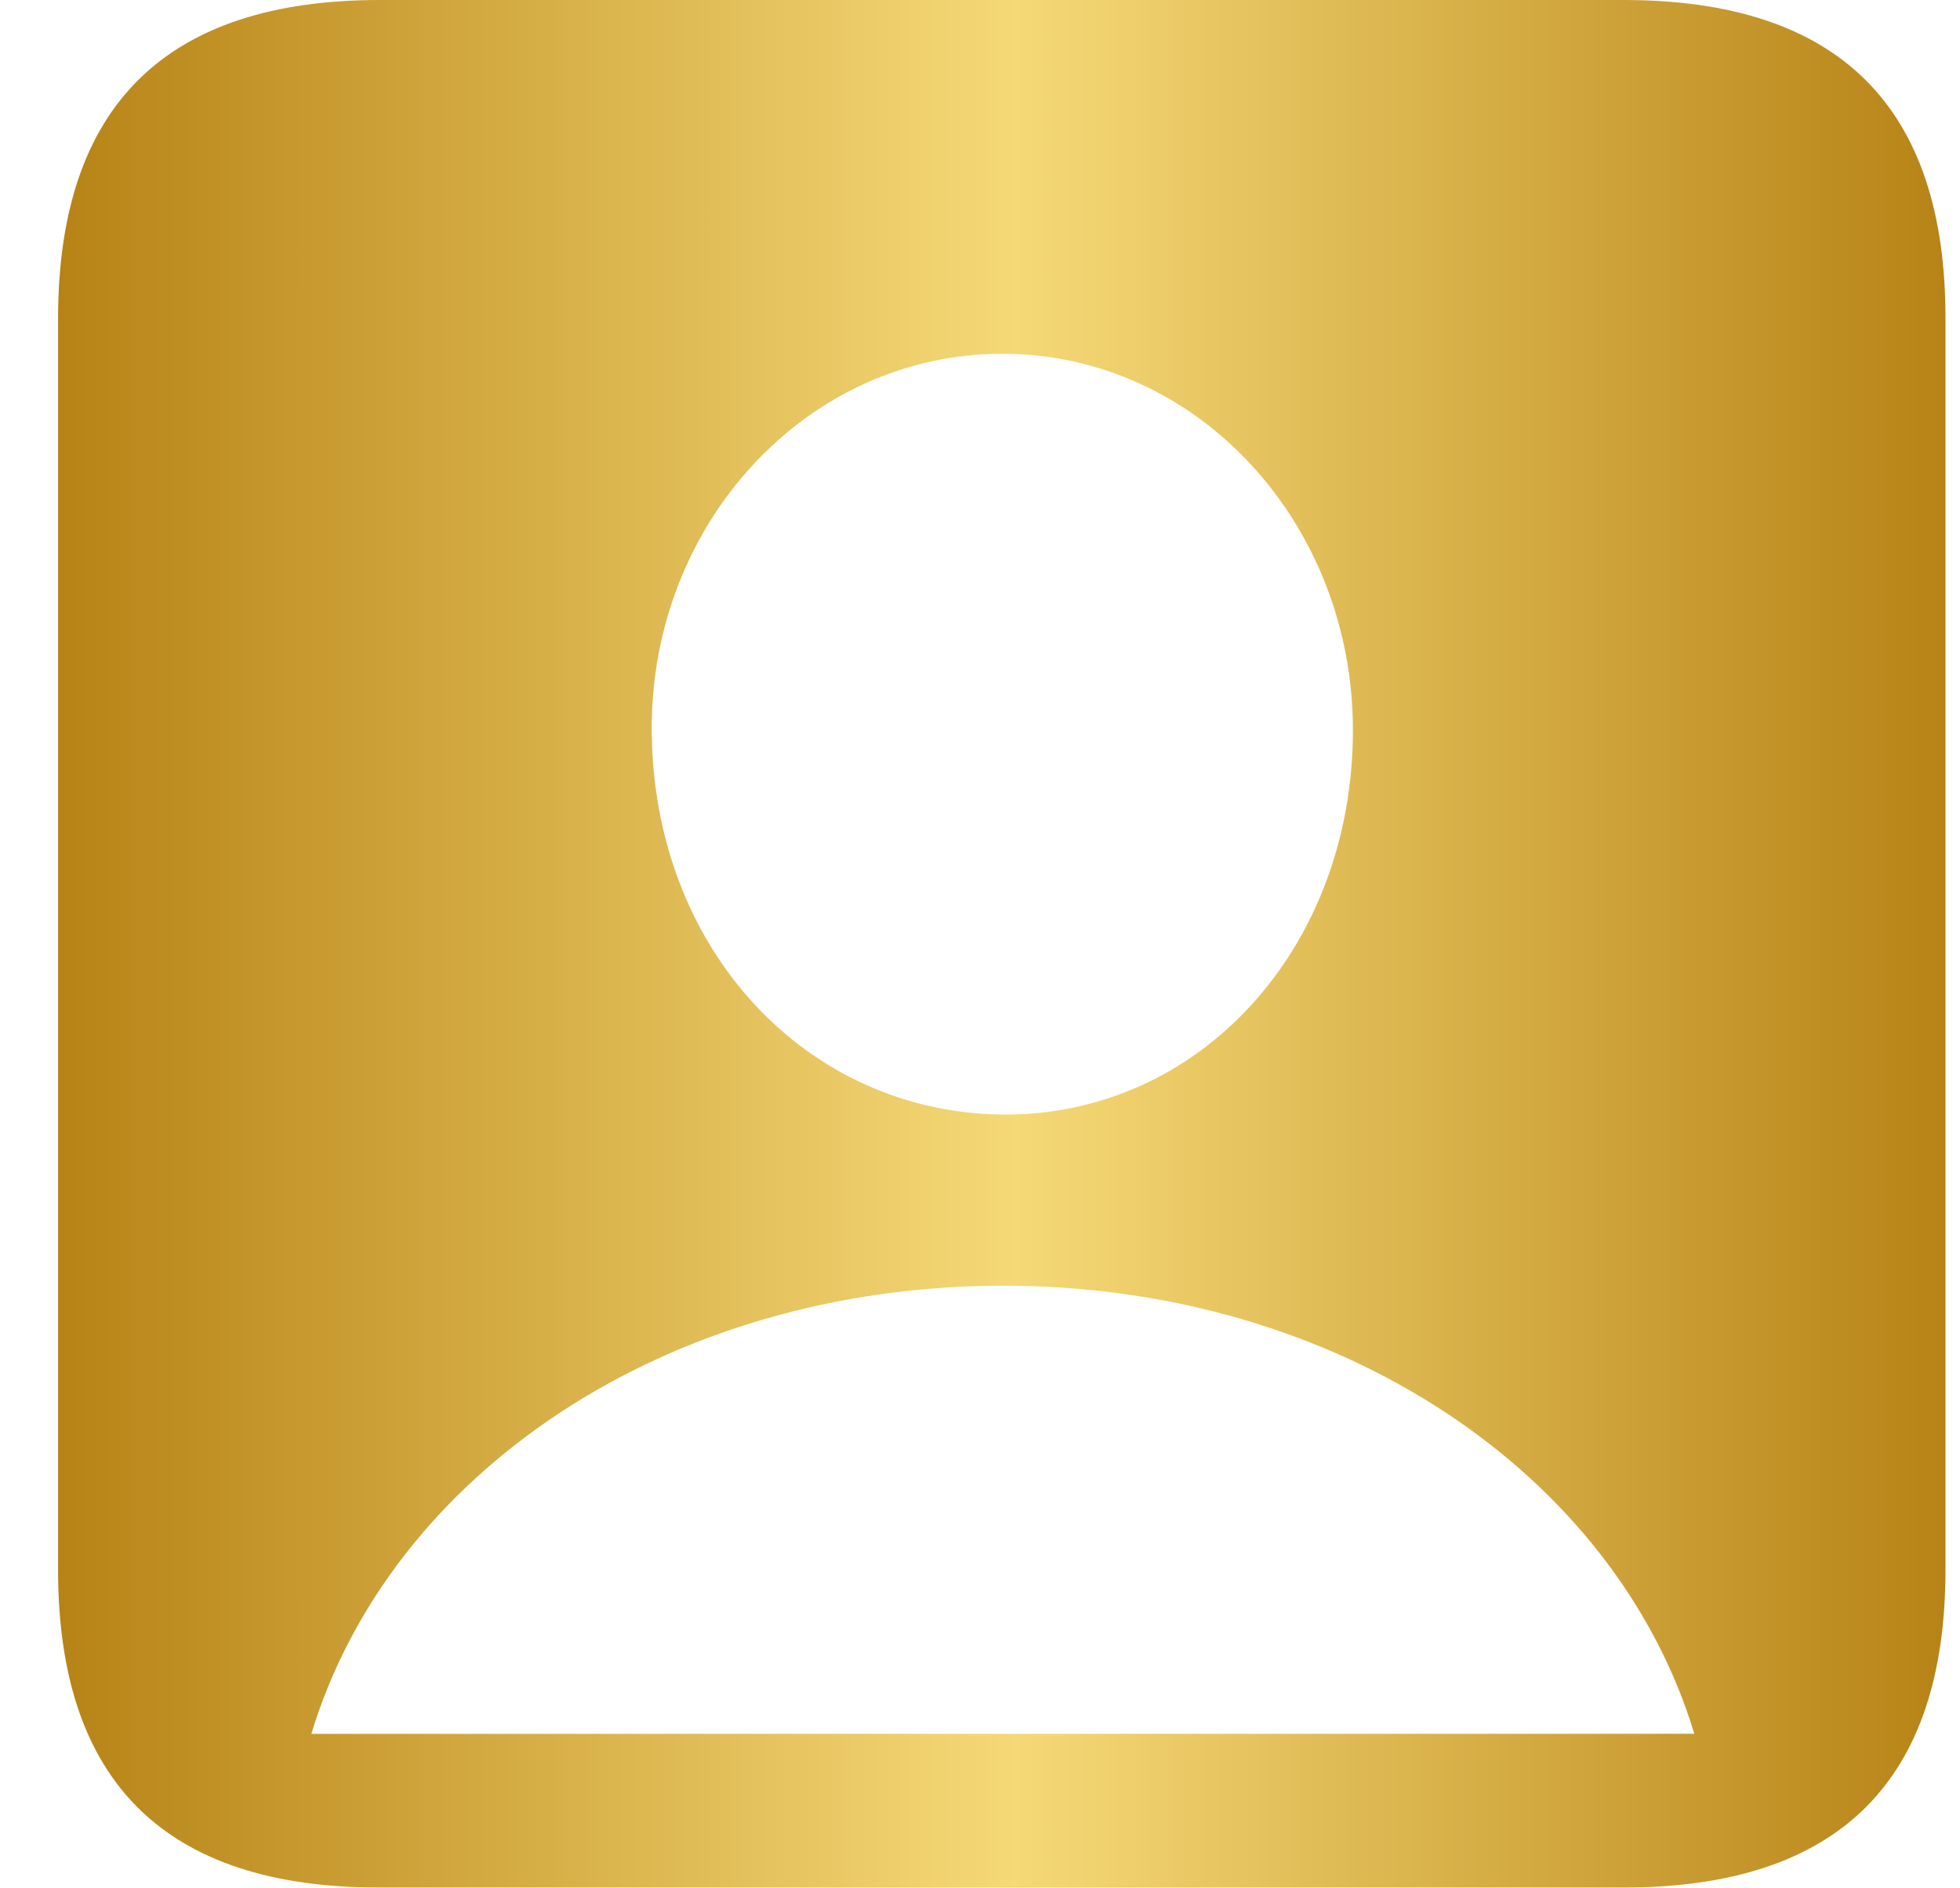
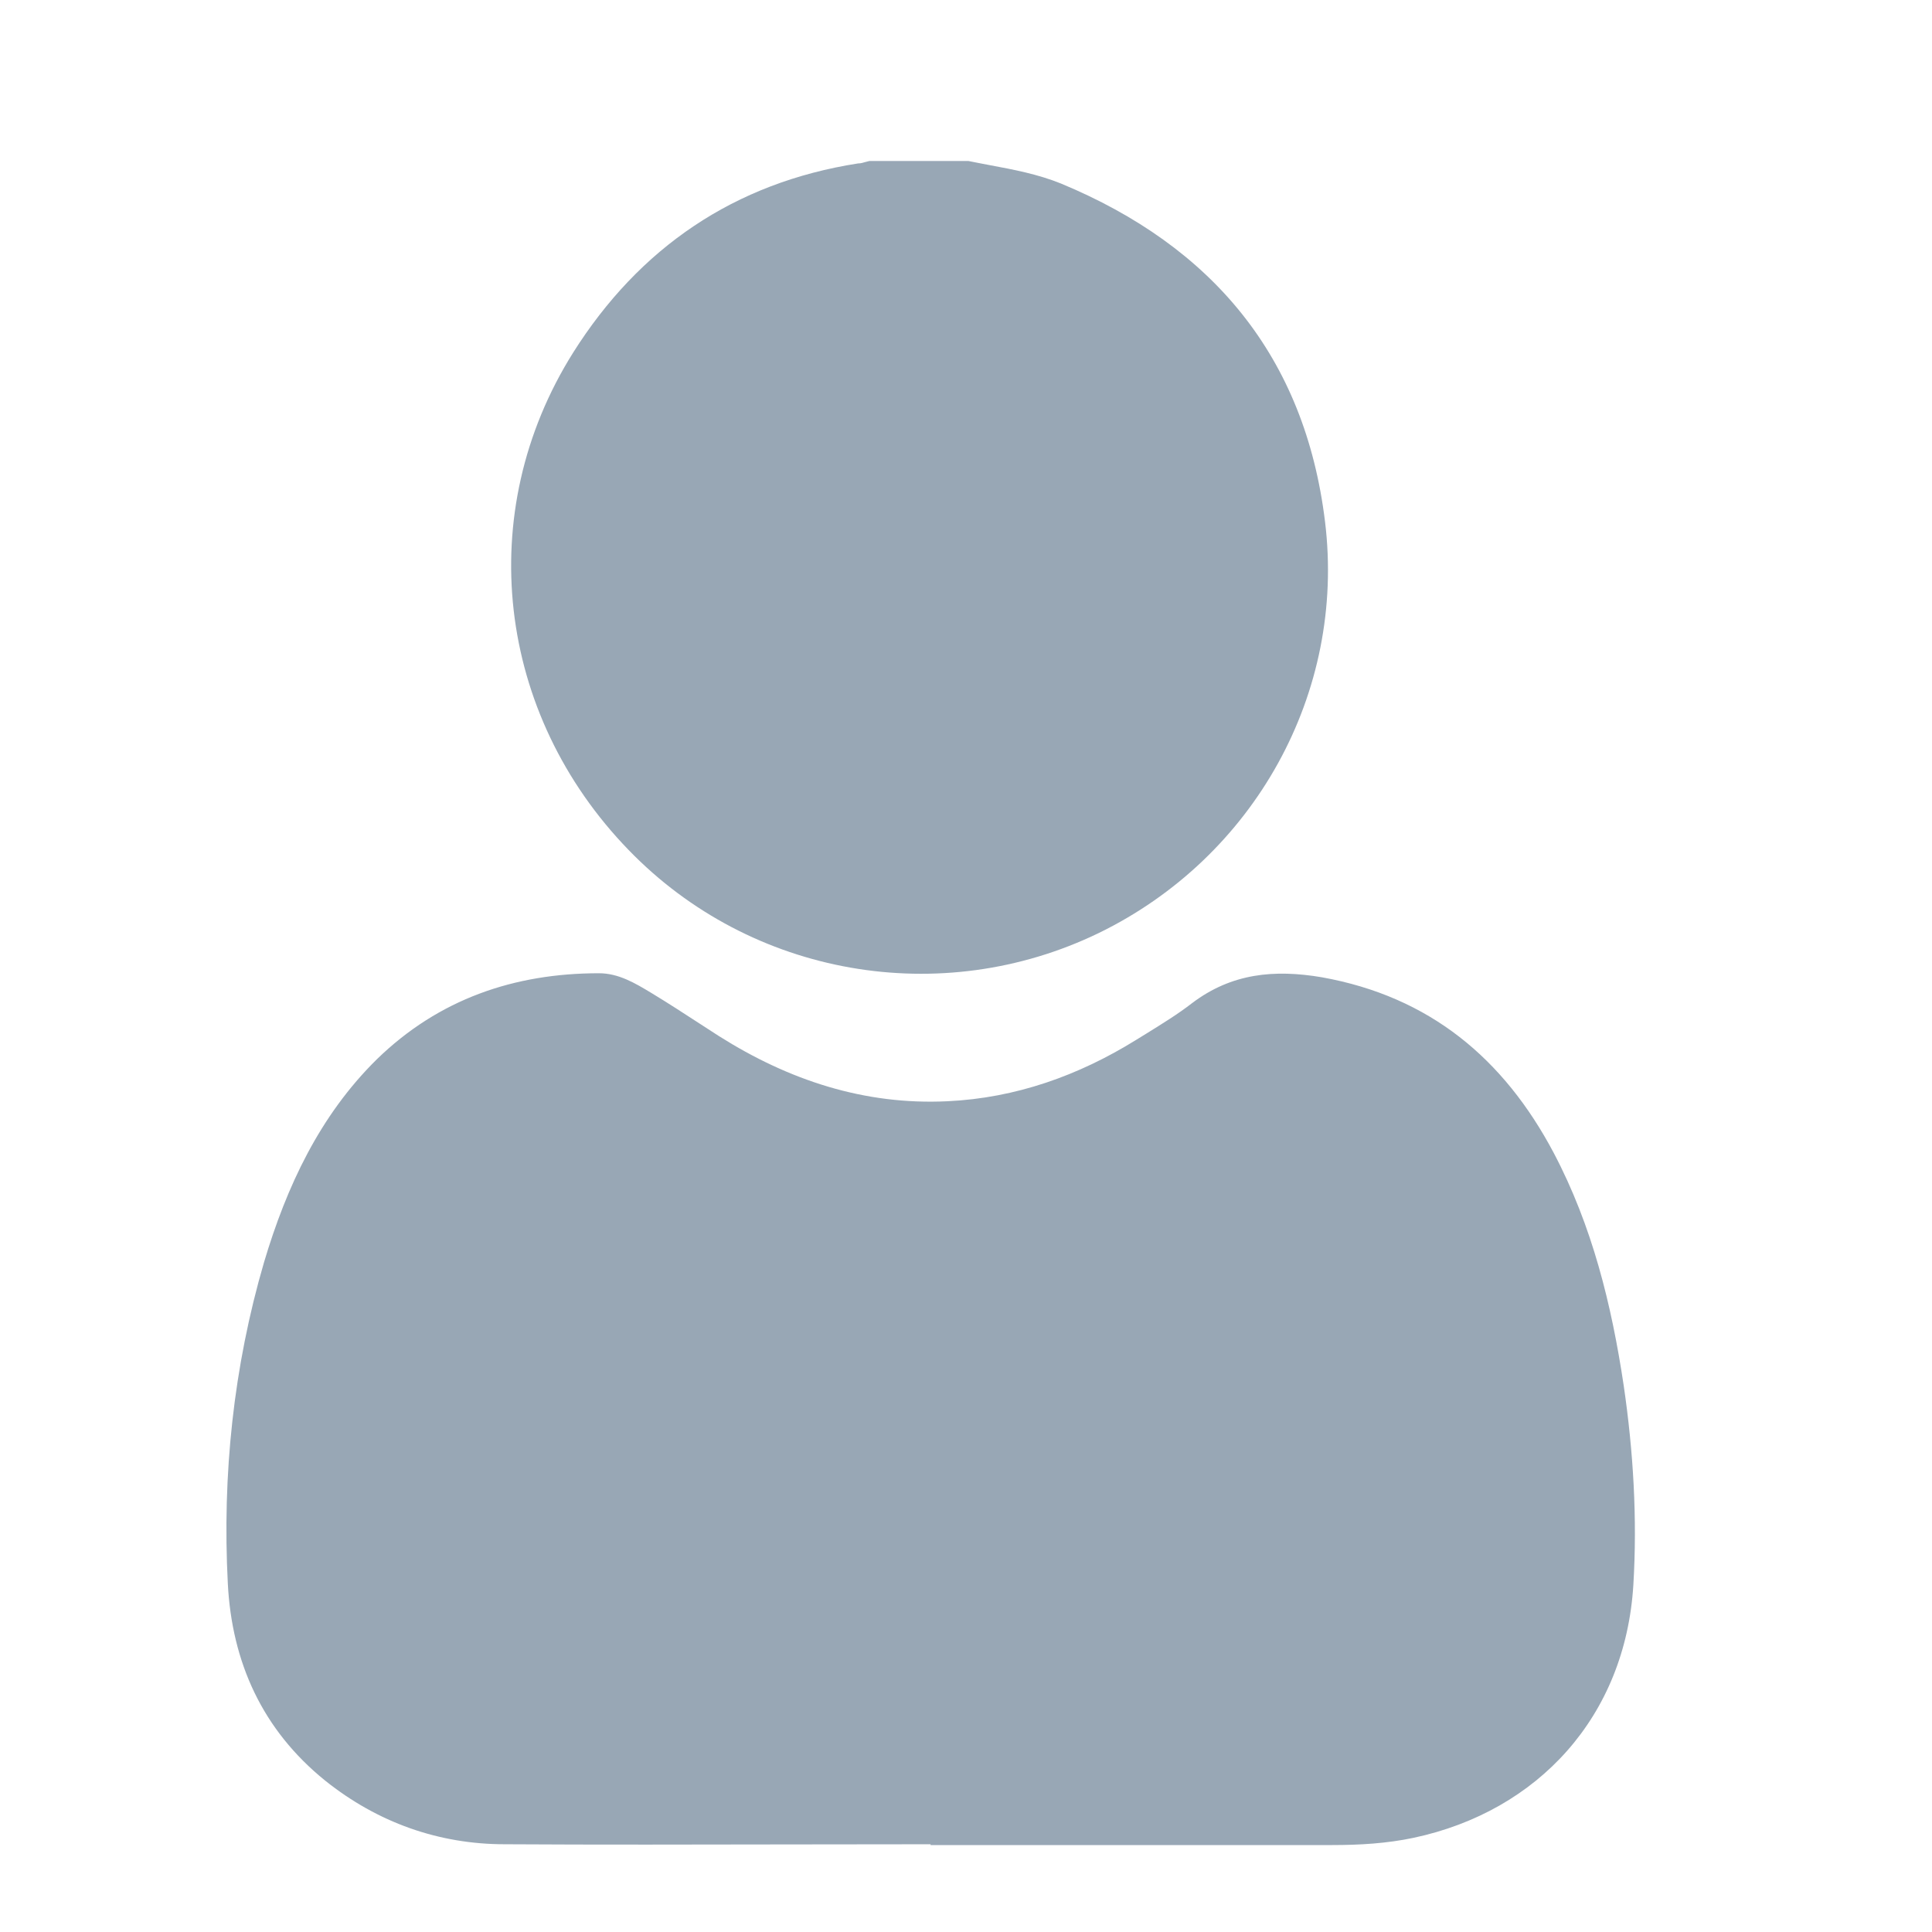
- <svg xmlns="http://www.w3.org/2000/svg" width="27" height="26" viewBox="0 0 27 26" fill="none">
-   <path d="M5.235 26H22.365C25.331 26 26.8 24.53 26.8 21.622V4.378C26.8 1.469 25.331 0 22.365 0H5.235C2.283 0 0.805 1.459 0.8 4.378V21.622C0.8 24.546 2.278 26.005 5.235 26ZM13.807 15.352C11.11 15.324 8.992 13.078 8.978 10.056C8.963 7.217 11.11 4.873 13.807 4.873C16.505 4.873 18.637 7.217 18.637 10.056C18.637 13.078 16.505 15.38 13.807 15.352ZM4.289 23.883C5.376 20.295 9.189 17.71 13.822 17.71C18.44 17.71 22.253 20.295 23.34 23.882L4.289 23.883Z" fill="url(#paint0_linear_19_208)" />
-   <defs>
-     <linearGradient id="paint0_linear_19_208" x1="0.8" y1="13" x2="26.8" y2="13" gradientUnits="userSpaceOnUse">
-       <stop stop-color="#B78316" />
-       <stop offset="0.507" stop-color="#F5D977" />
-       <stop offset="1" stop-color="#B78316" />
-     </linearGradient>
-   </defs>
+ <svg xmlns="http://www.w3.org/2000/svg" width="24" height="24" viewBox="0 0 24 24" fill="none">
+   <path fill-rule="evenodd" clip-rule="evenodd" d="M12.292 2.051C12.205 2.034 12.117 2.018 12.03 2H10.8C10.782 2.004 10.765 2.009 10.749 2.013C10.72 2.022 10.692 2.03 10.66 2.03C9.12 2.27 7.94 3.08 7.12 4.38C5.87 6.37 6.17 8.87 7.81 10.56C9.33 12.13 11.69 12.54 13.65 11.59C15.58 10.65 16.72 8.61 16.46 6.48C16.21 4.43 15.06 3.06 13.18 2.28C12.893 2.164 12.594 2.107 12.292 2.051ZM9.799 22.912C10.386 22.911 10.974 22.91 11.56 22.91V22.92H16.55C16.89 22.92 17.23 22.9 17.56 22.83C19.11 22.5 20.19 21.32 20.29 19.69C20.34 18.86 20.29 18.03 20.17 17.21C20.02 16.21 19.78 15.23 19.3 14.32C18.68 13.15 17.76 12.38 16.42 12.14C15.83 12.04 15.3 12.09 14.81 12.46C14.632 12.598 14.441 12.715 14.248 12.835C14.202 12.863 14.156 12.891 14.11 12.92C13.4 13.36 12.62 13.64 11.77 13.68C10.74 13.73 9.8 13.42 8.93 12.87C8.851 12.819 8.773 12.768 8.695 12.718C8.497 12.589 8.301 12.462 8.1 12.34C8.095 12.337 8.09 12.334 8.085 12.331C7.889 12.213 7.684 12.09 7.44 12.09C6.39 12.09 5.45 12.41 4.68 13.16C3.97 13.86 3.56 14.74 3.28 15.68C2.9 16.98 2.76 18.32 2.83 19.67C2.88 20.65 3.26 21.49 4.04 22.12C4.69 22.64 5.45 22.91 6.27 22.91C7.444 22.917 8.622 22.914 9.799 22.912Z" fill="#98A7B5" />
</svg>
